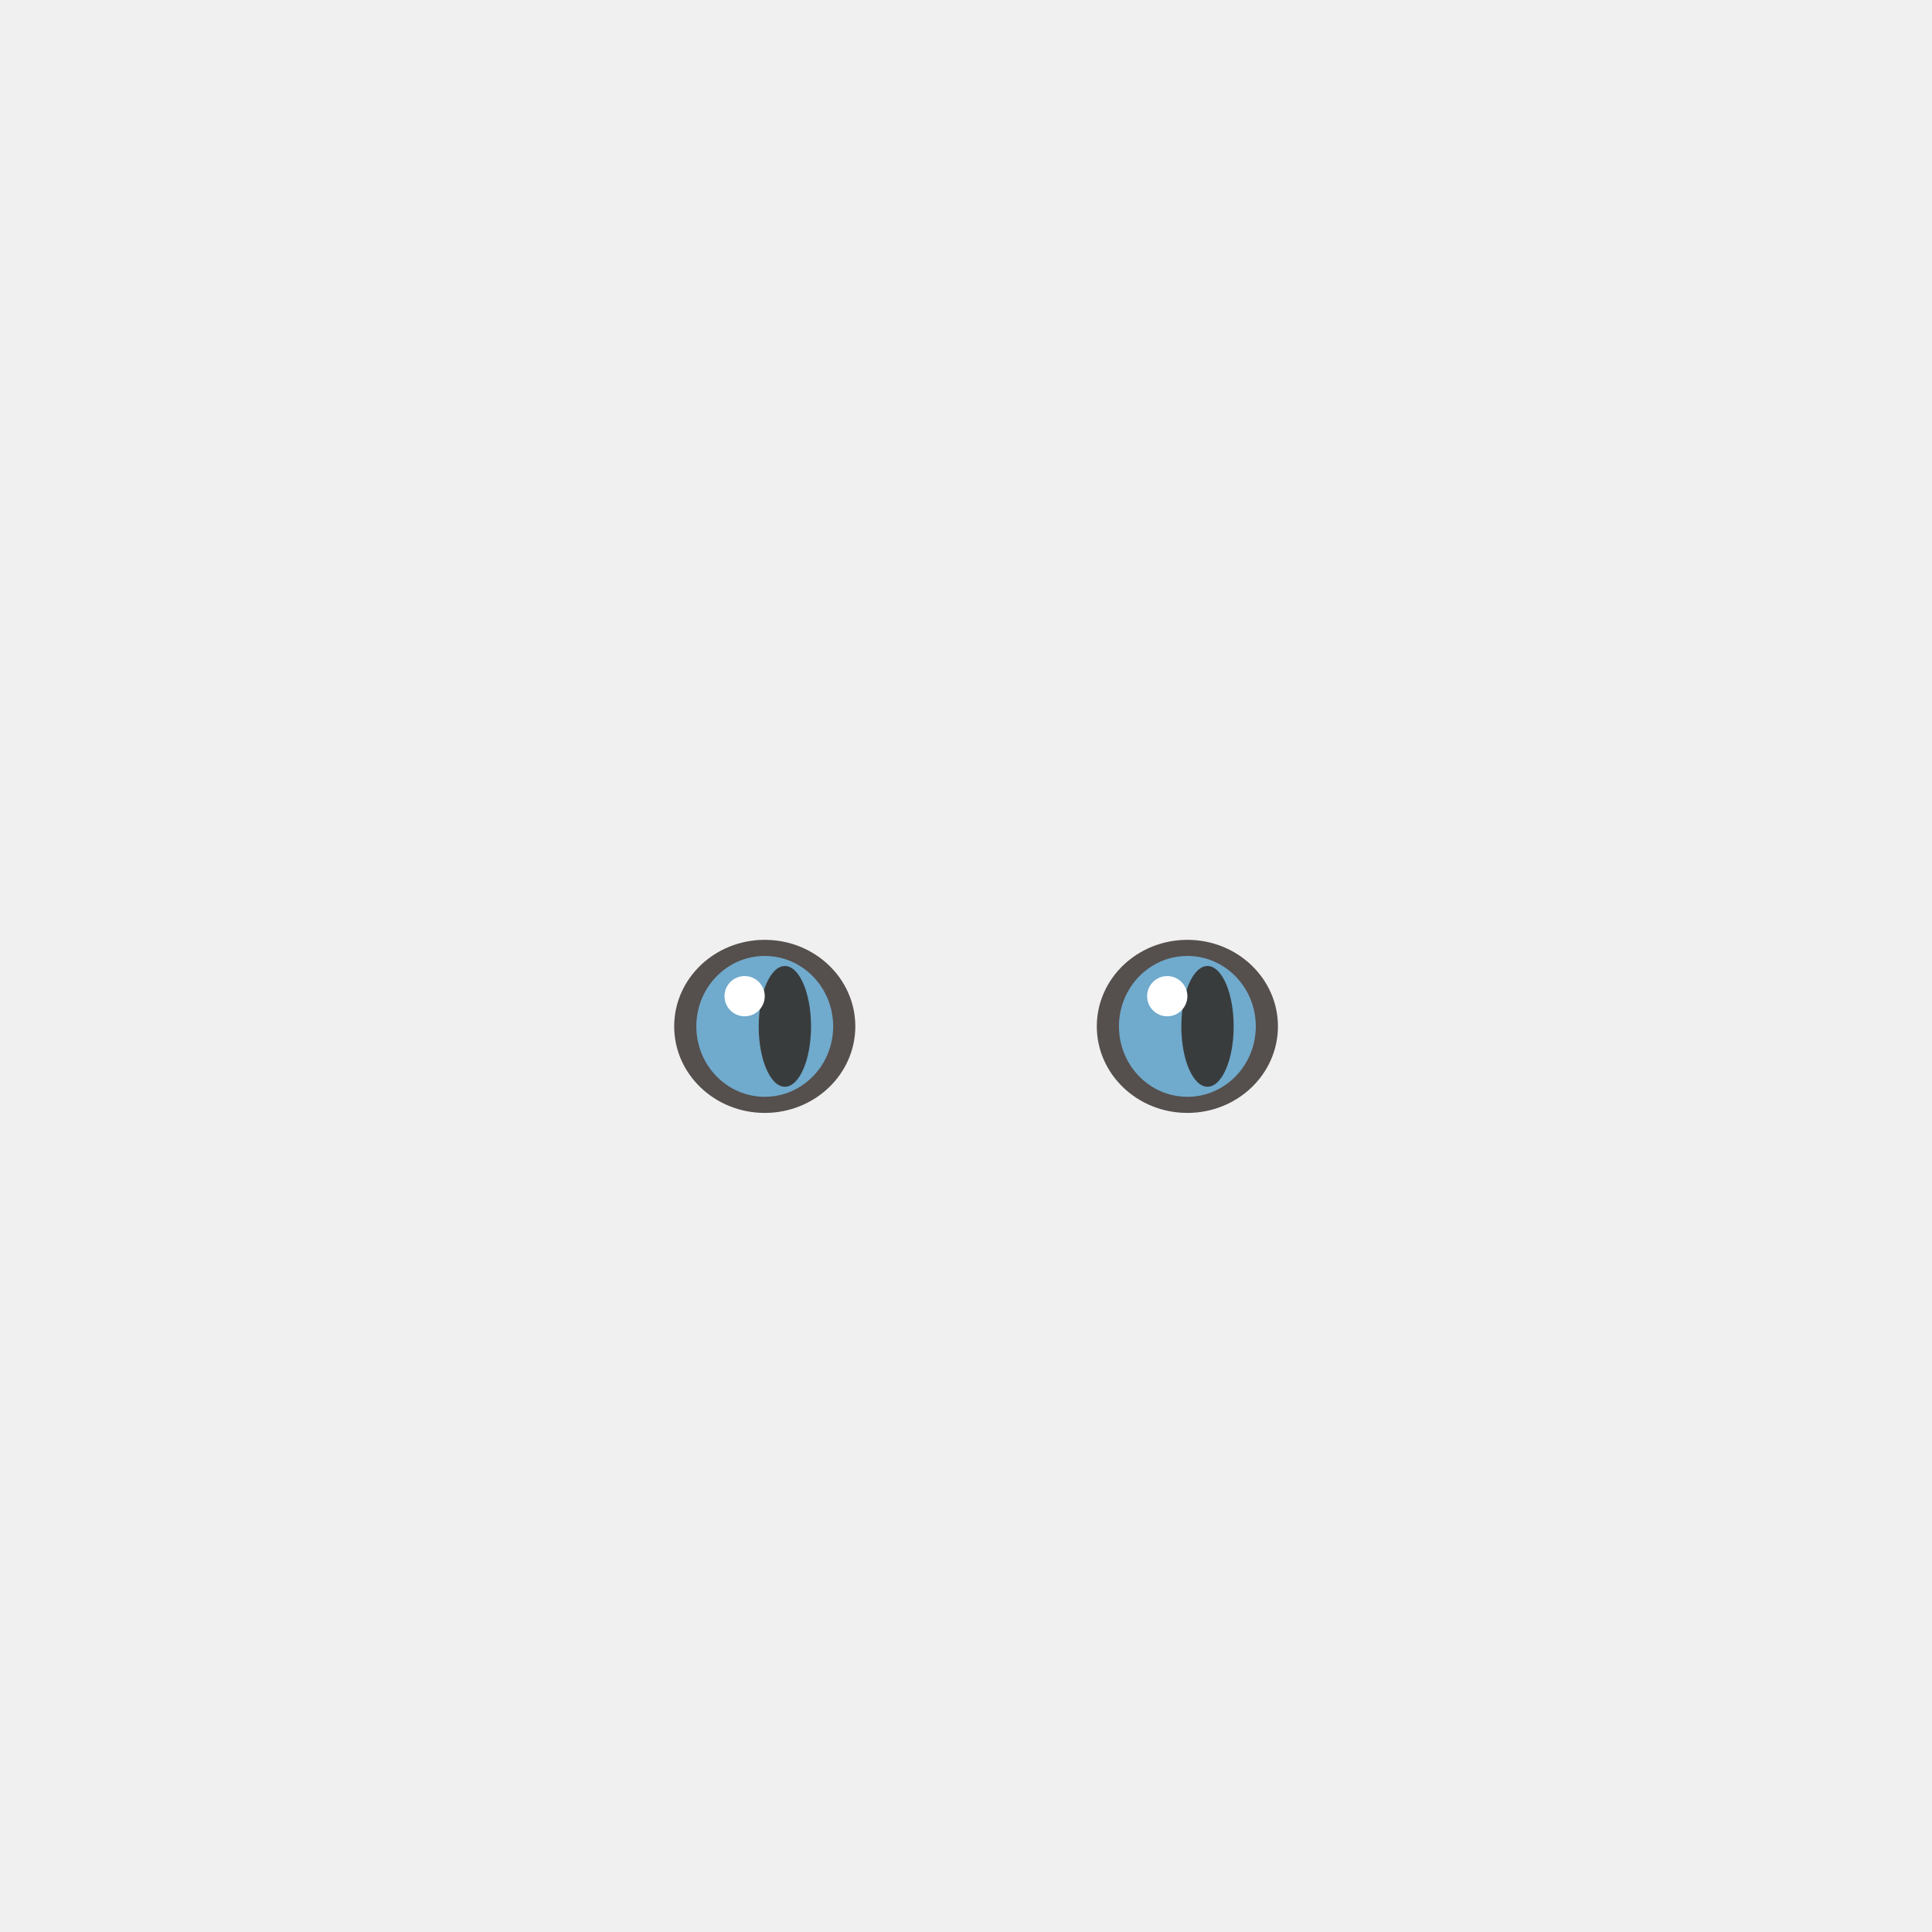
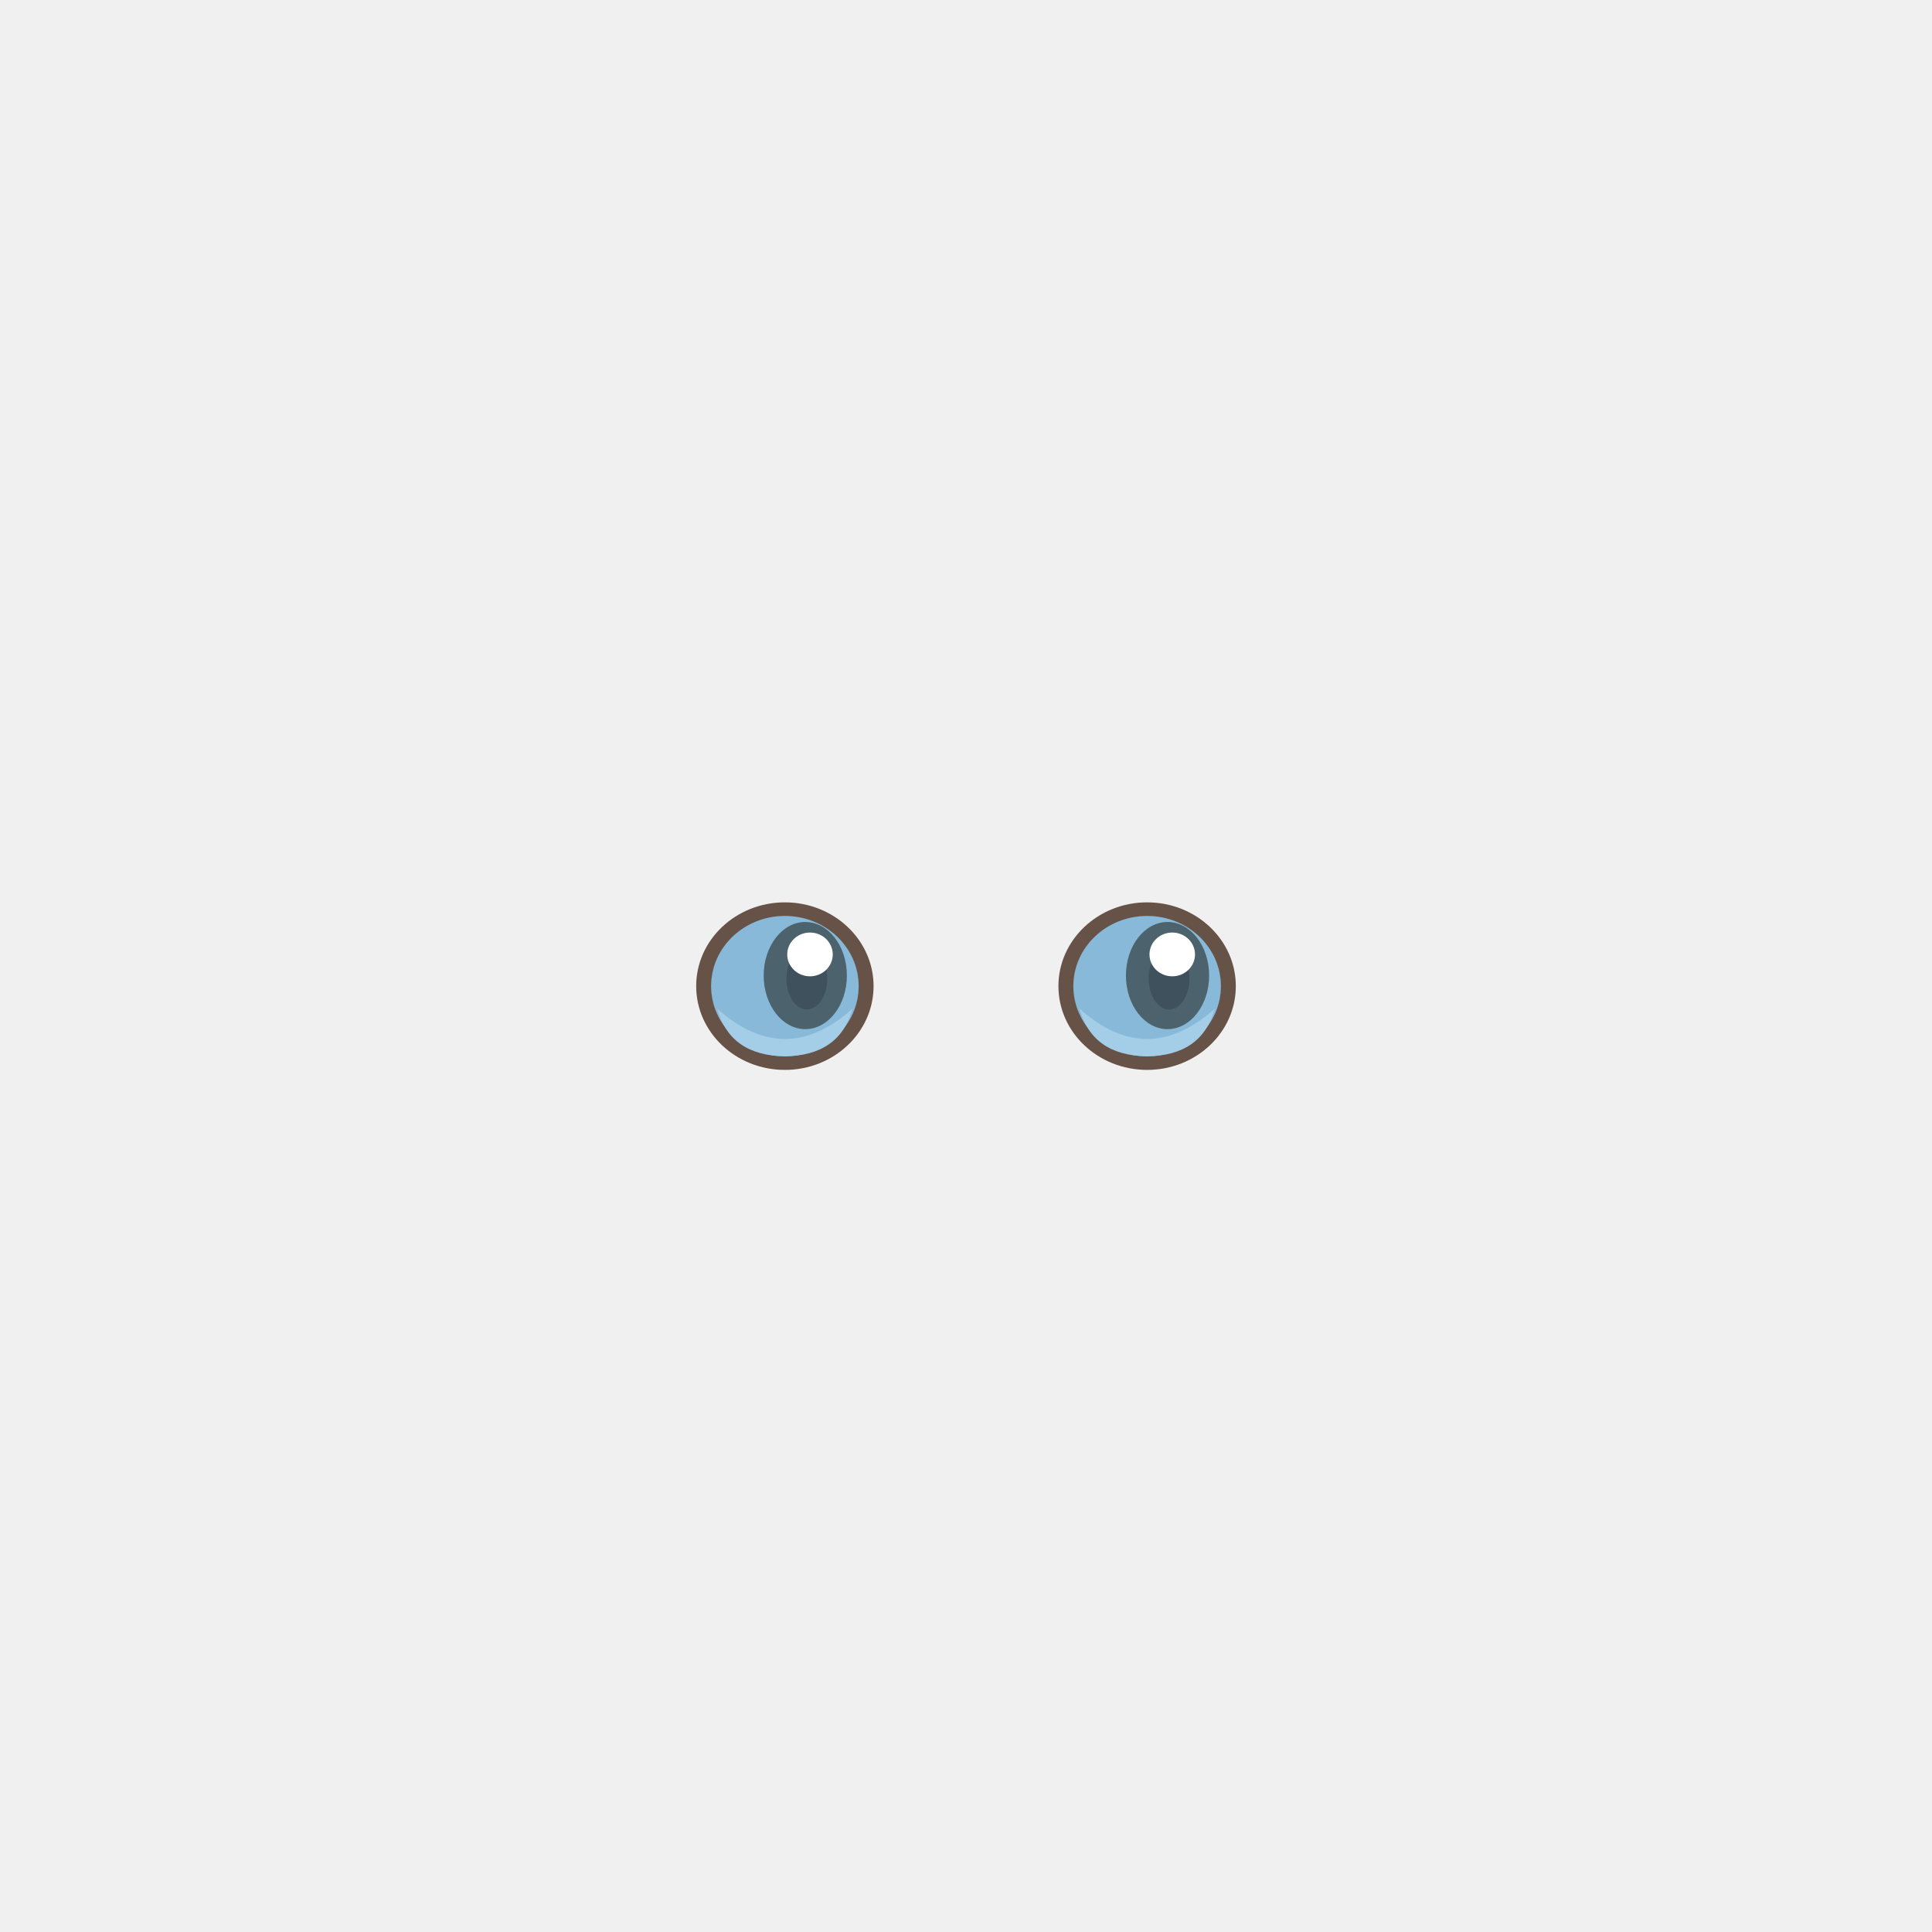
<svg xmlns="http://www.w3.org/2000/svg" width="96" height="96" viewBox="-48 -48 96 96" fill="none" stroke-linecap="round" stroke-linejoin="round">
  <g id="eyes-side">
-     <ellipse cx="-10" cy="3" rx="4.5" ry="4.3" fill="#554f4d" />
-     <ellipse cx="-10" cy="3" rx="3.4" ry="3.5" fill="#70aacc" />
-     <ellipse cx="-9" cy="3" rx="1.3" ry="3" fill="#393c3d" />
-     <ellipse cx="-11" cy="1.5" rx="1" ry="1" fill="#ffffff" />
-     <ellipse cx="11" cy="3" rx="4.5" ry="4.3" fill="#554f4d" />
-     <ellipse cx="11" cy="3" rx="3.4" ry="3.5" fill="#70aacc" />
-     <ellipse cx="12" cy="3" rx="1.3" ry="3" fill="#393c3d" />
-     <ellipse cx="10" cy="1.5" rx="1" ry="1" fill="#ffffff" />
+     <g transform="translate(-9 1) scale(.78 .75) translate(10 -1)">
+       <ellipse cx="-10" cy="1" rx="5.65" ry="5.55" fill="#665246" />
+       <ellipse cx="-10" cy="1" rx="4.7" ry="4.65" fill="#88b9d8" />
+       <path d="M -14.3 2.5 Q -10 6.5 -5.7 2.5 Q -6.5 5.6 -10 5.65 Q -13.5 5.6 -14.3 2.5 Z" fill="#a4cde7" />
+       <ellipse cx="-8.7" cy="0.3" rx="2.65" ry="3.55" fill="#4c626d" />
+       <ellipse cx="-8.6" cy="0.5" rx="1.3" ry="2.05" fill="#3e515c" />
+       <circle cx="-8.4" cy="-1.1" r="1.45" fill="#ffffff" />
+     </g>
+     <g transform="translate(9 1) scale(.78 .75) translate(-10 -1)">
+       <ellipse cx="10" cy="1" rx="5.65" ry="5.55" fill="#665246" />
+       <ellipse cx="10" cy="1" rx="4.7" ry="4.65" fill="#88b9d8" />
+       <path d="M 5.7 2.5 Q 10 6.5 14.3 2.5 Q 13.5 5.6 10 5.65 Q 6.5 5.6 5.7 2.5 Z" fill="#a4cde7" />
+       <ellipse cx="11.3" cy="0.3" rx="2.65" ry="3.55" fill="#4c626d" />
+       <ellipse cx="11.4" cy="0.5" rx="1.3" ry="2.05" fill="#3e515c" />
+       <circle cx="11.6" cy="-1.1" r="1.45" fill="#ffffff" />
+     </g>
  </g>
</svg>
